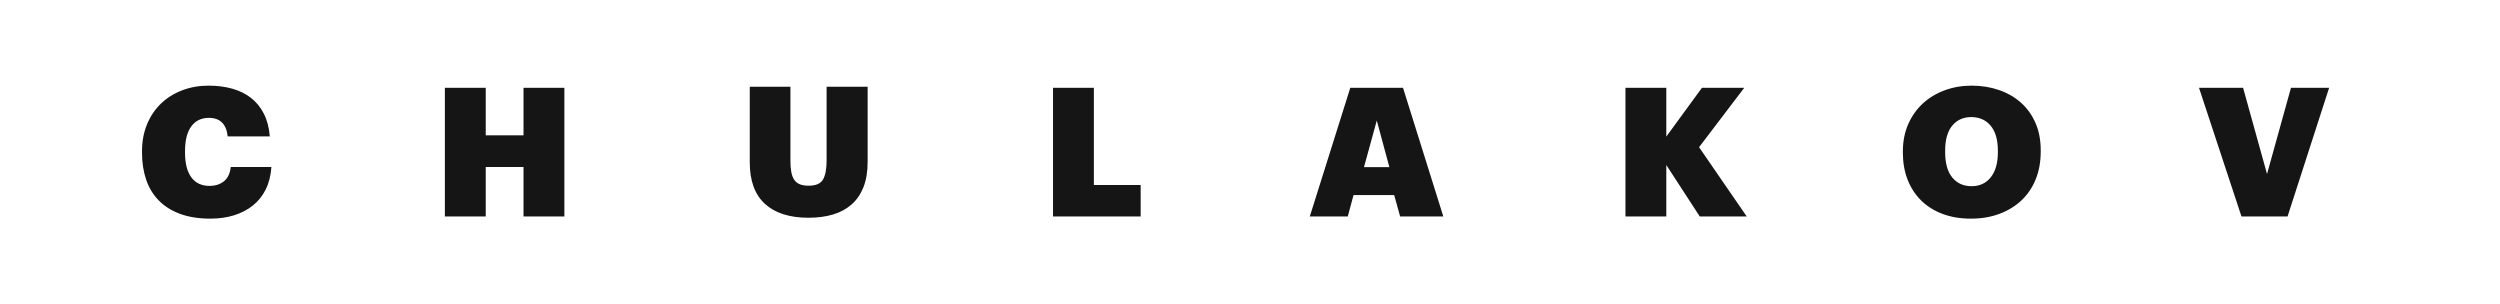
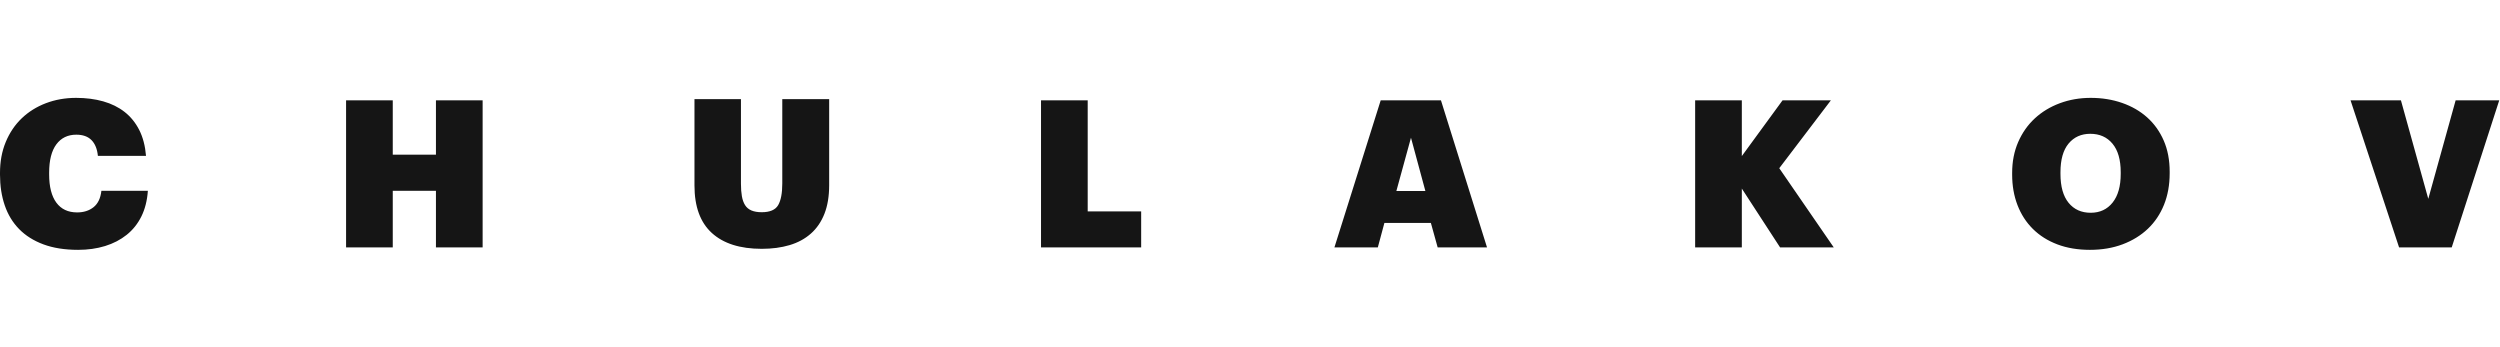
- <svg xmlns="http://www.w3.org/2000/svg" width="2306" height="280" viewBox="0 0 2306 280" fill="none">
-   <path class="Logo__text" fill-rule="evenodd" clip-rule="evenodd" d="M166.109 197.275C174.022 200.208 183.345 201.674 194.08 201.674C201.937 201.674 209.186 200.65 215.826 198.603C222.466 196.556 228.276 193.54 233.256 189.556C238.236 185.572 242.192 180.62 245.125 174.699C248.058 168.778 249.801 161.889 250.354 154.032H212.838C212.174 160.008 210.071 164.407 206.53 167.229C202.989 170.051 198.562 171.462 193.25 171.462C185.946 171.462 180.357 168.834 176.484 163.577C172.611 158.32 170.674 150.712 170.674 140.752V139.424C170.674 129.353 172.611 121.717 176.484 116.516C180.357 111.315 185.725 108.714 192.586 108.714C197.898 108.714 201.993 110.18 204.87 113.113C207.747 116.046 209.463 120.279 210.016 125.812H248.86C248.196 117.733 246.37 110.761 243.382 104.896C240.394 99.031 236.465 94.189 231.596 90.371C226.727 86.553 220.972 83.703 214.332 81.822C207.692 79.941 200.388 79 192.42 79C183.677 79 175.543 80.439 168.018 83.316C160.493 86.193 153.991 90.26 148.513 95.517C143.035 100.774 138.747 107.137 135.648 114.607C132.549 122.077 131 130.405 131 139.59V140.918C131 149.993 132.273 158.265 134.818 165.735C137.363 173.205 141.237 179.596 146.438 184.908C151.639 190.22 158.196 194.342 166.109 197.275ZM448.036 81H410.354V199.69H448.036V154.04H482.896V199.69H520.578V81H482.896V124.824H448.036V81ZM745.86 200.848C728.375 200.848 714.956 196.587 705.605 188.066C696.254 179.545 691.578 166.763 691.578 149.72V80H729.094V148.226C729.094 152.099 729.343 155.475 729.841 158.352C730.339 161.229 731.197 163.636 732.414 165.573C733.631 167.51 735.347 168.948 737.56 169.889C739.773 170.83 742.54 171.3 745.86 171.3C752.5 171.3 756.927 169.391 759.14 165.573C761.353 161.755 762.46 155.917 762.46 148.06V80H800.308V149.388C800.308 158.352 799.035 166.071 796.49 172.545C793.945 179.019 790.293 184.359 785.534 188.564C780.775 192.769 775.048 195.868 768.353 197.86C761.658 199.852 754.16 200.848 745.86 200.848ZM1008.99 81H971.308V199.69H1052.15V170.64H1008.99V81ZM1294.14 81H1245.5L1208.15 199.69H1243.18L1248.49 179.936H1286L1291.48 199.69H1331.32L1294.14 81ZM1281.56 154.168H1258.15L1269.94 111.174L1281.56 154.168ZM1537 81H1499.32V199.69H1537V152.214L1567.88 199.69H1611.21L1567.22 135.78L1608.88 81H1569.87L1537 125.986V81ZM1791.73 197.275C1799.47 200.208 1808.22 201.674 1817.95 201.674C1827.69 201.674 1836.52 200.18 1844.43 197.192C1852.34 194.204 1859.12 190.026 1864.77 184.659C1870.41 179.292 1874.75 172.818 1877.8 165.237C1880.84 157.656 1882.36 149.218 1882.36 139.922V138.594C1882.36 129.187 1880.76 120.804 1877.55 113.445C1874.34 106.086 1869.88 99.861 1864.19 94.77C1858.49 89.679 1851.74 85.778 1843.93 83.067C1836.13 80.356 1827.69 79 1818.62 79C1809.76 79 1801.46 80.439 1793.72 83.316C1785.97 86.193 1779.25 90.26 1773.55 95.517C1767.85 100.774 1763.37 107.137 1760.1 114.607C1756.84 122.077 1755.21 130.405 1755.21 139.59V140.918C1755.21 149.882 1756.64 158.099 1759.52 165.569C1762.4 173.039 1766.55 179.458 1771.97 184.825C1777.39 190.192 1783.98 194.342 1791.73 197.275ZM1836.29 163.527C1831.92 169.005 1826.02 171.744 1818.61 171.744C1811.08 171.744 1805.13 169.06 1800.76 163.693C1796.39 158.326 1794.21 150.551 1794.21 140.37V139.042C1794.21 128.861 1796.39 121.142 1800.76 115.885C1805.13 110.628 1810.97 108 1818.28 108C1825.8 108 1831.78 110.656 1836.2 115.968C1840.63 121.28 1842.84 128.971 1842.84 139.042V140.37C1842.84 150.33 1840.66 158.049 1836.29 163.527ZM2069.03 81H2028.36L2067.54 199.69H2110.03L2148.38 81H2113.19L2091.11 160.514L2069.03 81Z" fill="#151515" />
+ <svg xmlns="http://www.w3.org/2000/svg" width="2018" height="280" viewBox="0 0 2018 280" fill="none">
+   <path fill-rule="evenodd" clip-rule="evenodd" d="M35.109 197.275C43.022 200.208 52.345 201.674 63.08 201.674C70.937 201.674 78.186 200.65 84.826 198.603C91.466 196.556 97.276 193.54 102.256 189.556C107.236 185.572 111.192 180.62 114.125 174.699C117.058 168.778 118.801 161.889 119.354 154.032H81.838C81.174 160.008 79.071 164.407 75.53 167.229C71.989 170.051 67.562 171.462 62.25 171.462C54.946 171.462 49.357 168.834 45.484 163.577C41.611 158.32 39.674 150.712 39.674 140.752V139.424C39.674 129.353 41.611 121.717 45.484 116.516C49.357 111.315 54.725 108.714 61.586 108.714C66.898 108.714 70.993 110.18 73.87 113.113C76.747 116.046 78.463 120.279 79.016 125.812H117.86C117.196 117.733 115.37 110.761 112.382 104.896C109.394 99.031 105.465 94.189 100.596 90.371C95.727 86.553 89.972 83.703 83.332 81.822C76.692 79.941 69.388 79 61.42 79C52.677 79 44.543 80.439 37.018 83.316C29.493 86.193 22.991 90.26 17.513 95.517C12.035 100.774 7.747 107.137 4.648 114.607C1.549 122.077 0 130.405 0 139.59V140.918C0 149.993 1.273 158.265 3.818 165.735C6.363 173.205 10.237 179.596 15.438 184.908C20.639 190.22 27.196 194.342 35.109 197.275ZM317.036 81H279.354V199.69H317.036V154.04H351.896V199.69H389.578V81H351.896V124.824H317.036V81ZM614.86 200.848C597.375 200.848 583.956 196.587 574.605 188.066C565.254 179.545 560.578 166.763 560.578 149.72V80H598.094V148.226C598.094 152.099 598.343 155.475 598.841 158.352C599.339 161.229 600.197 163.636 601.414 165.573C602.631 167.51 604.347 168.948 606.56 169.889C608.773 170.83 611.54 171.3 614.86 171.3C621.5 171.3 625.927 169.391 628.14 165.573C630.353 161.755 631.46 155.917 631.46 148.06V80H669.308V149.388C669.308 158.352 668.035 166.071 665.49 172.545C662.945 179.019 659.293 184.359 654.534 188.564C649.775 192.769 644.048 195.868 637.353 197.86C630.658 199.852 623.16 200.848 614.86 200.848ZM877.99 81H840.308V199.69H921.15V170.64H877.99V81ZM1163.14 81H1114.5L1077.15 199.69H1112.18L1117.49 179.936H1155L1160.48 199.69H1200.32L1163.14 81ZM1150.56 154.168H1127.15L1138.94 111.174L1150.56 154.168ZM1406 81H1368.32V199.69H1406V152.214L1436.88 199.69H1480.21L1436.22 135.78L1477.88 81H1438.87L1406 125.986V81ZM1660.73 197.275C1668.47 200.208 1677.22 201.674 1686.95 201.674C1696.69 201.674 1705.52 200.18 1713.43 197.192C1721.34 194.204 1728.12 190.026 1733.77 184.659C1739.41 179.292 1743.75 172.818 1746.8 165.237C1749.84 157.656 1751.36 149.218 1751.36 139.922V138.594C1751.36 129.187 1749.76 120.804 1746.55 113.445C1743.34 106.086 1738.88 99.861 1733.19 94.77C1727.49 89.679 1720.74 85.778 1712.93 83.067C1705.13 80.356 1696.69 79 1687.62 79C1678.76 79 1670.46 80.439 1662.72 83.316C1654.97 86.193 1648.25 90.26 1642.55 95.517C1636.85 100.774 1632.37 107.137 1629.1 114.607C1625.84 122.077 1624.21 130.405 1624.21 139.59V140.918C1624.21 149.882 1625.64 158.099 1628.52 165.569C1631.4 173.039 1635.55 179.458 1640.97 184.825C1646.39 190.192 1652.98 194.342 1660.73 197.275ZM1705.29 163.527C1700.92 169.005 1695.02 171.744 1687.61 171.744C1680.08 171.744 1674.13 169.06 1669.76 163.693C1665.39 158.326 1663.21 150.551 1663.21 140.37V139.042C1663.21 128.861 1665.39 121.142 1669.76 115.885C1674.13 110.628 1679.97 108 1687.28 108C1694.8 108 1700.78 110.656 1705.2 115.968C1709.63 121.28 1711.84 128.971 1711.84 139.042V140.37C1711.84 150.33 1709.66 158.049 1705.29 163.527ZM1938.03 81H1897.36L1936.54 199.69H1979.03L2017.38 81H1982.19L1960.11 160.514L1938.03 81Z" fill="#151515" />
</svg>
